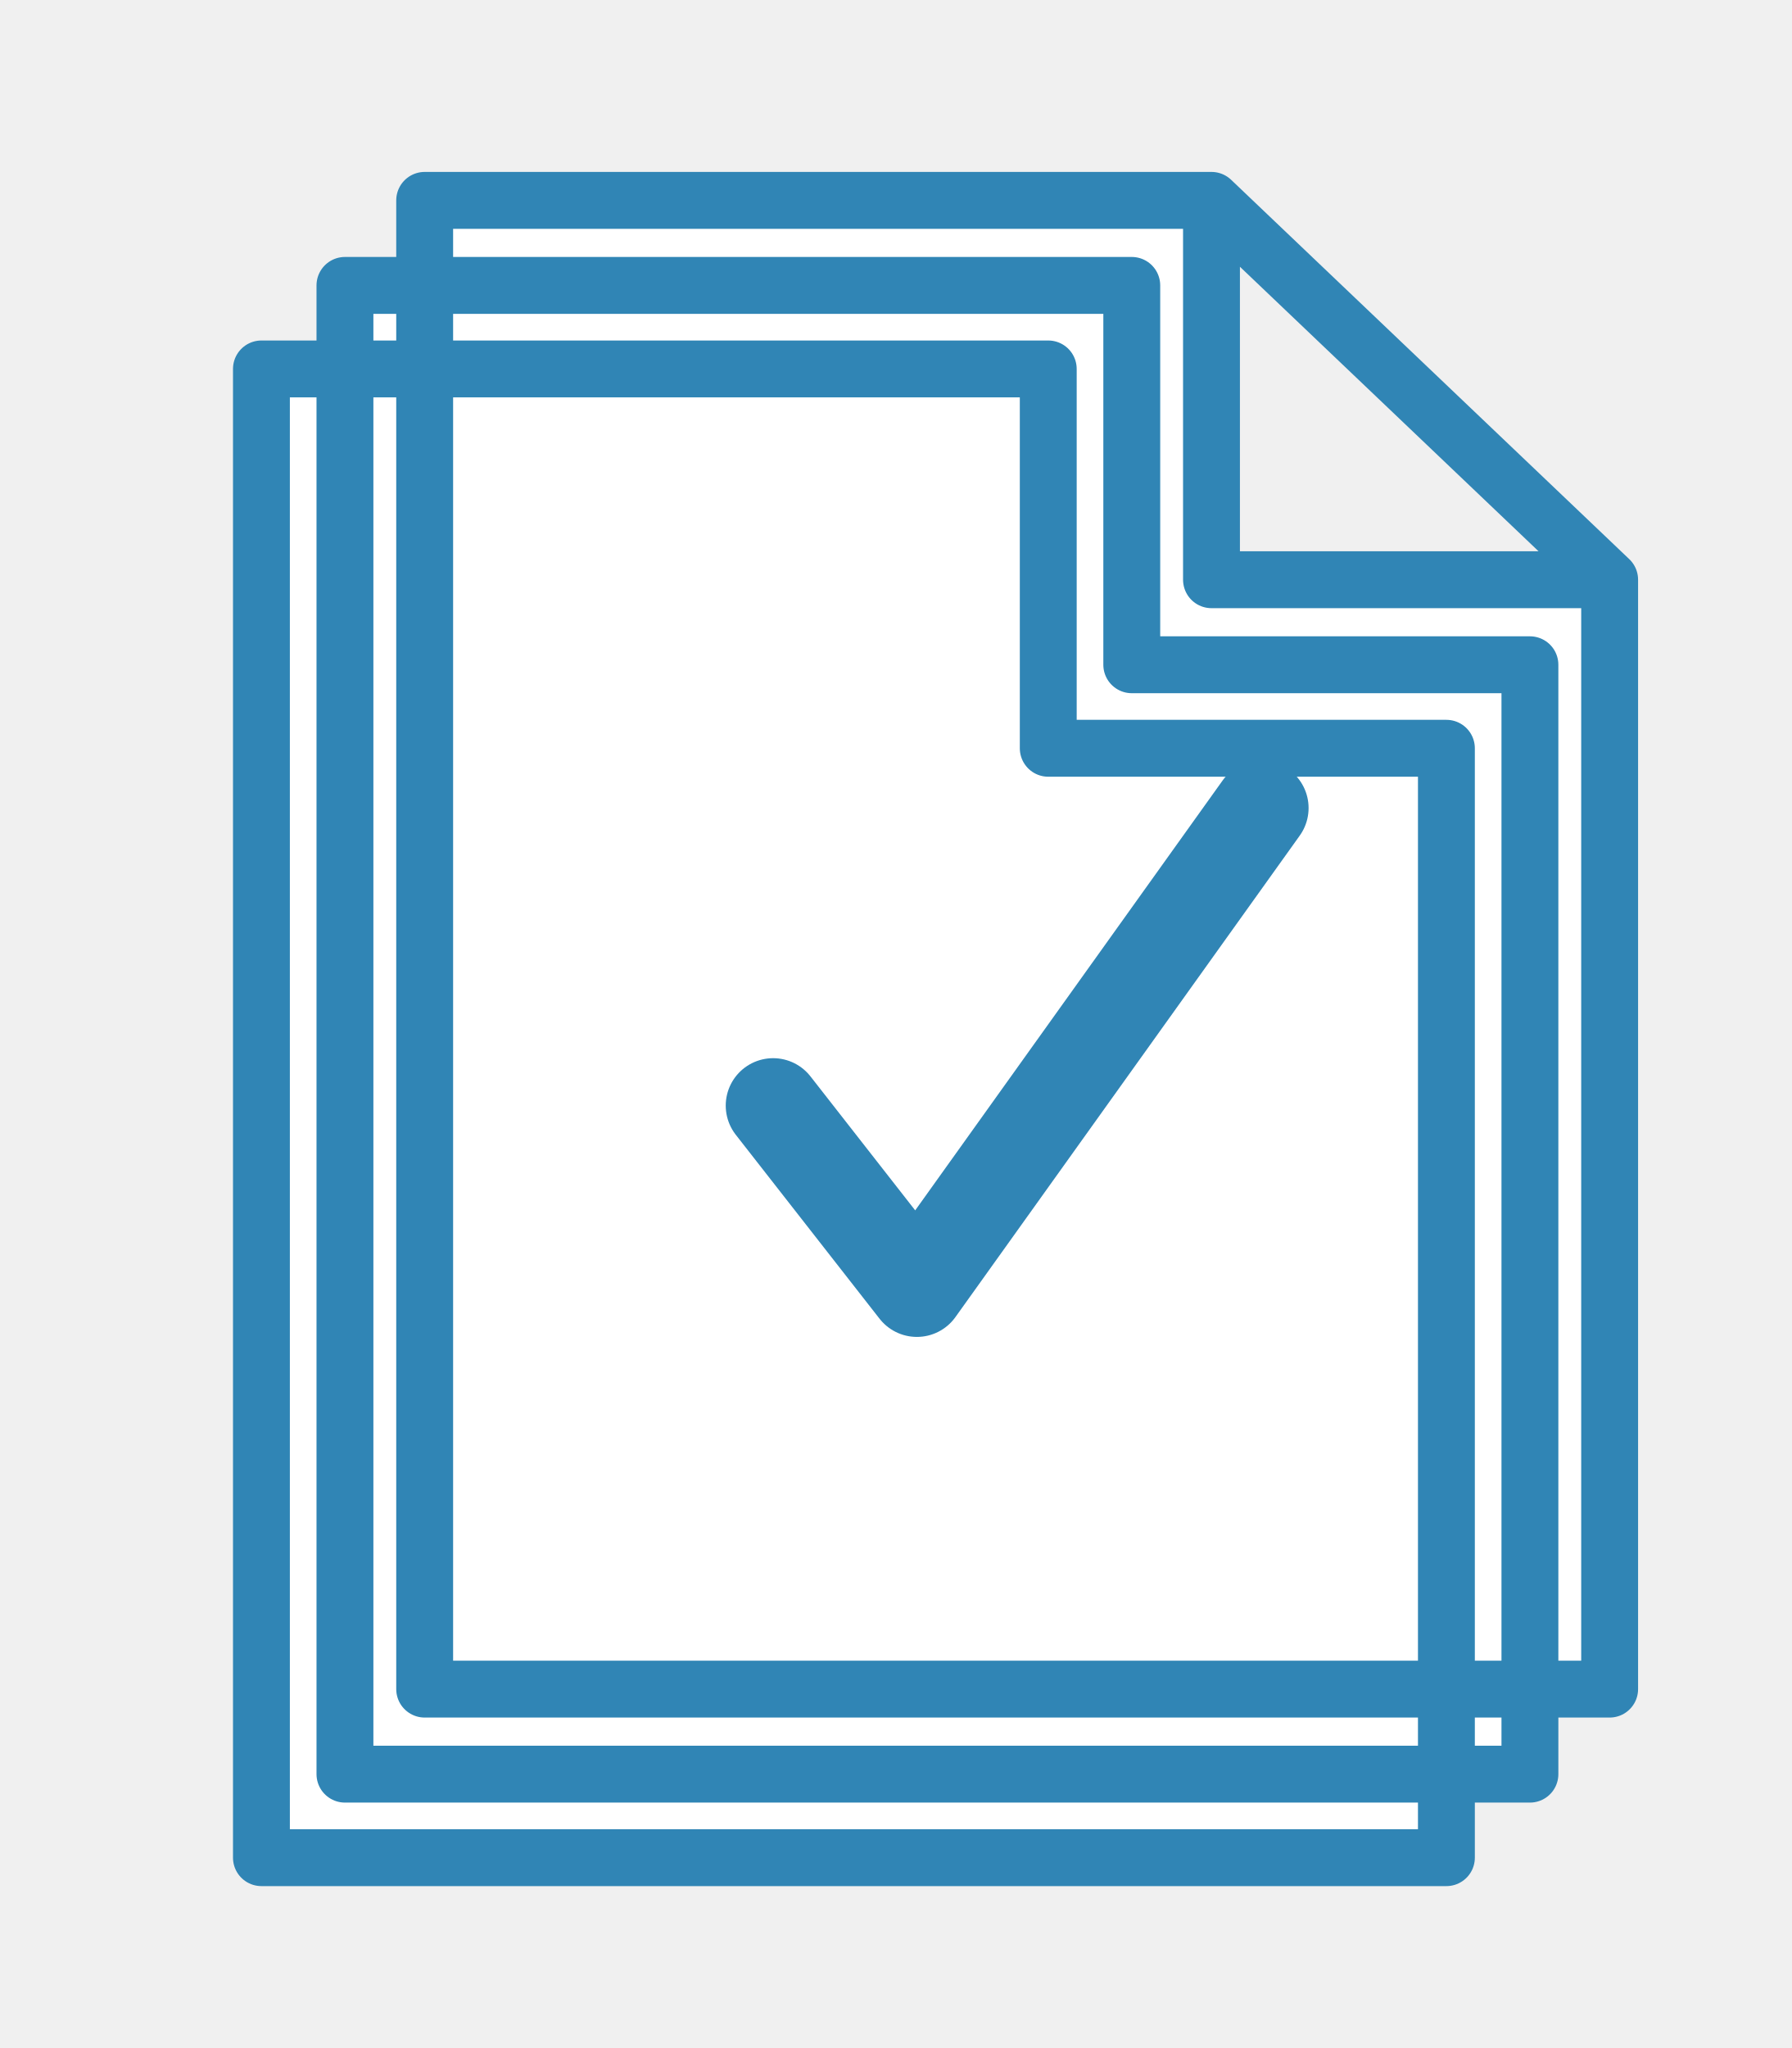
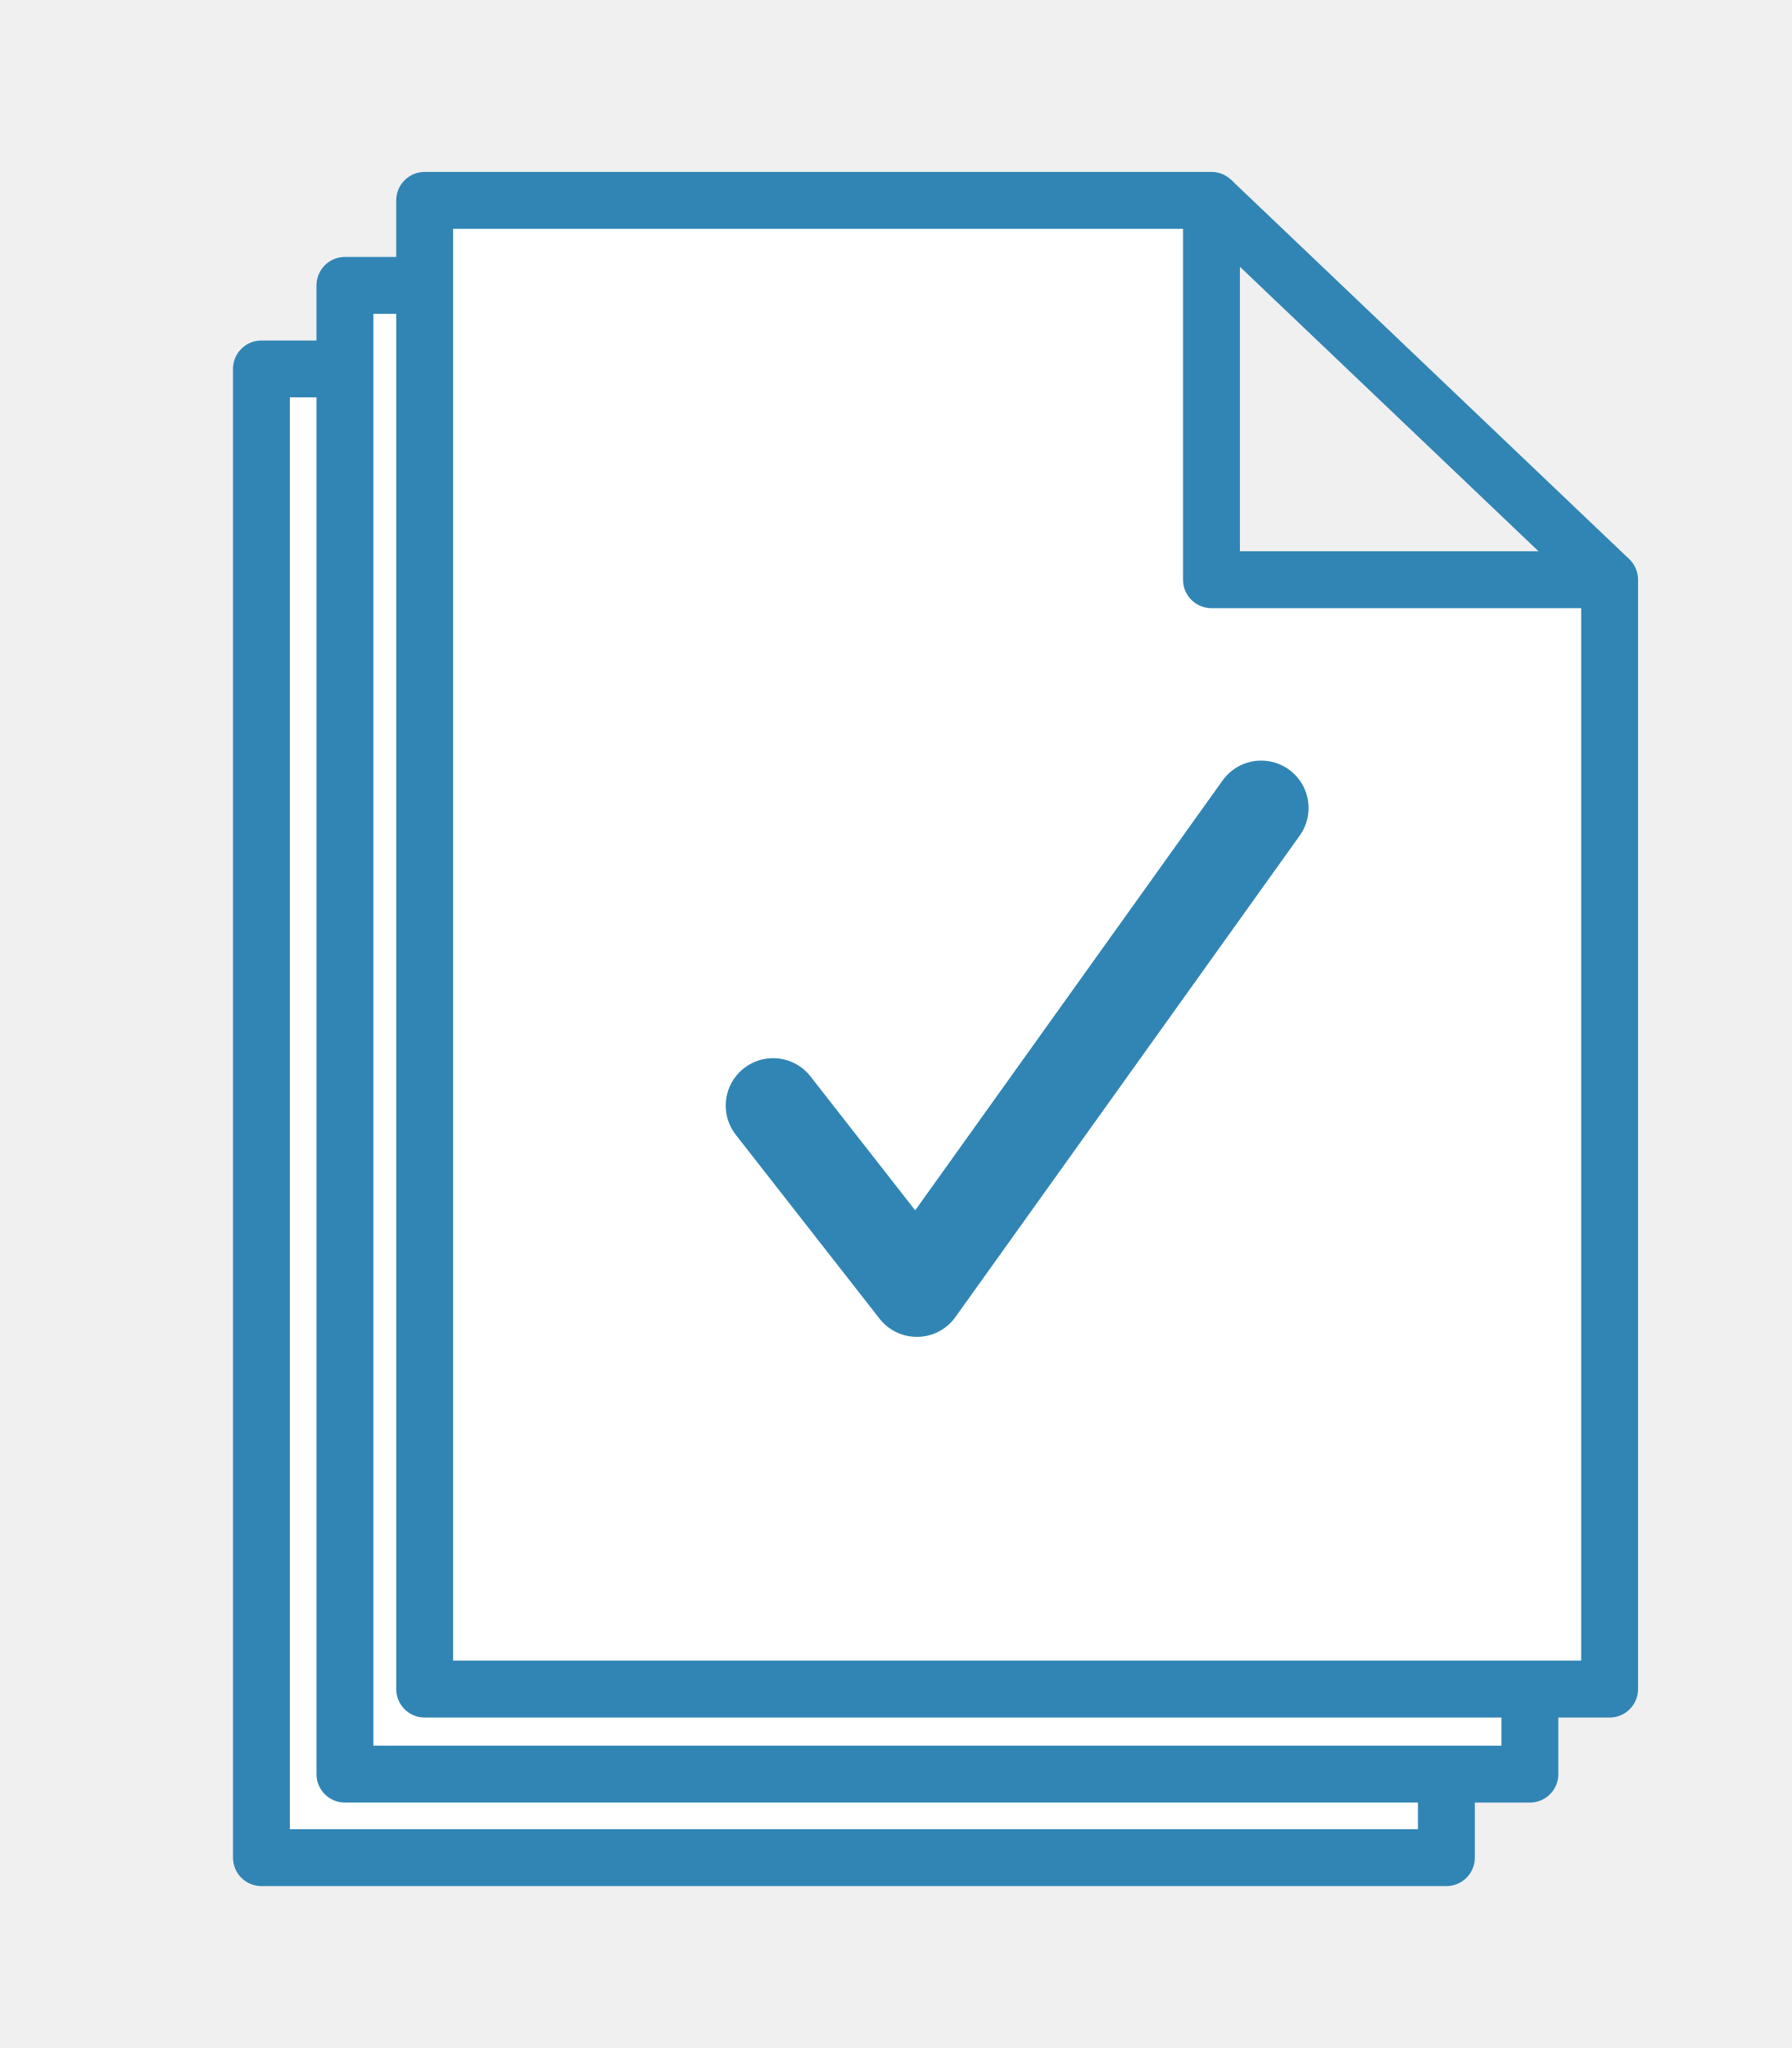
- <svg xmlns="http://www.w3.org/2000/svg" width="94.496" height="107.995" viewBox="0 0 94.496 107.995">
-   <path fill="#fff" stroke="#3085B5" stroke-width="3" stroke-linejoin="round" stroke-miterlimit="10" d="M76.289 97.958h-62.5v-78.503h41.5v20.003h21zM80.694 93.554h-62.5v-78.504h41.5v20.004h21zM84.899 89.07h-62.5v-78.504h41.5v20.004h21zM63.899 10.566l21 20.004" />
-   <path stroke="#3085B5" stroke-width="5" stroke-linecap="round" stroke-linejoin="round" stroke-miterlimit="10" fill="none" d="M40.778 58.3l7.582 9.698 18.16-25.389" />
+ <svg xmlns="http://www.w3.org/2000/svg" version="1.1" id="Layer_1" x="0px" y="0px" width="94.496px" height="107.996px" viewBox="0 0 94.496 107.996" enable-background="new 0 0 94.496 107.996" xml:space="preserve">
+   <polygon fill="#FFFFFF" stroke="#3085B5" stroke-width="3" stroke-linejoin="round" stroke-miterlimit="10" points="76.289,97.958   13.789,97.958 13.789,19.455 55.289,19.455 55.289,39.458 76.289,39.458 " />
+   <path fill="#FFFFFF" stroke="#3085B5" stroke-width="3" stroke-linejoin="round" stroke-miterlimit="10" d="M80.693,93.554h-62.5  V15.05h41.5v20.004h21V93.554z" />
+   <polygon fill="#FFFFFF" stroke="#3085B5" stroke-width="3" stroke-linejoin="round" stroke-miterlimit="10" points="84.898,89.07   22.399,89.07 22.399,10.566 63.898,10.566 63.898,30.57 84.898,30.57 " />
+   <line fill="#FFFFFF" stroke="#3085B5" stroke-width="3" stroke-linejoin="round" stroke-miterlimit="10" x1="63.898" y1="10.566" x2="84.898" y2="30.57" />
+   <path fill="none" stroke="#3085B5" stroke-width="5" stroke-linecap="round" stroke-linejoin="round" stroke-miterlimit="10" d="  M40.778,58.3l7.582,9.697l18.16-25.389" />
</svg>
